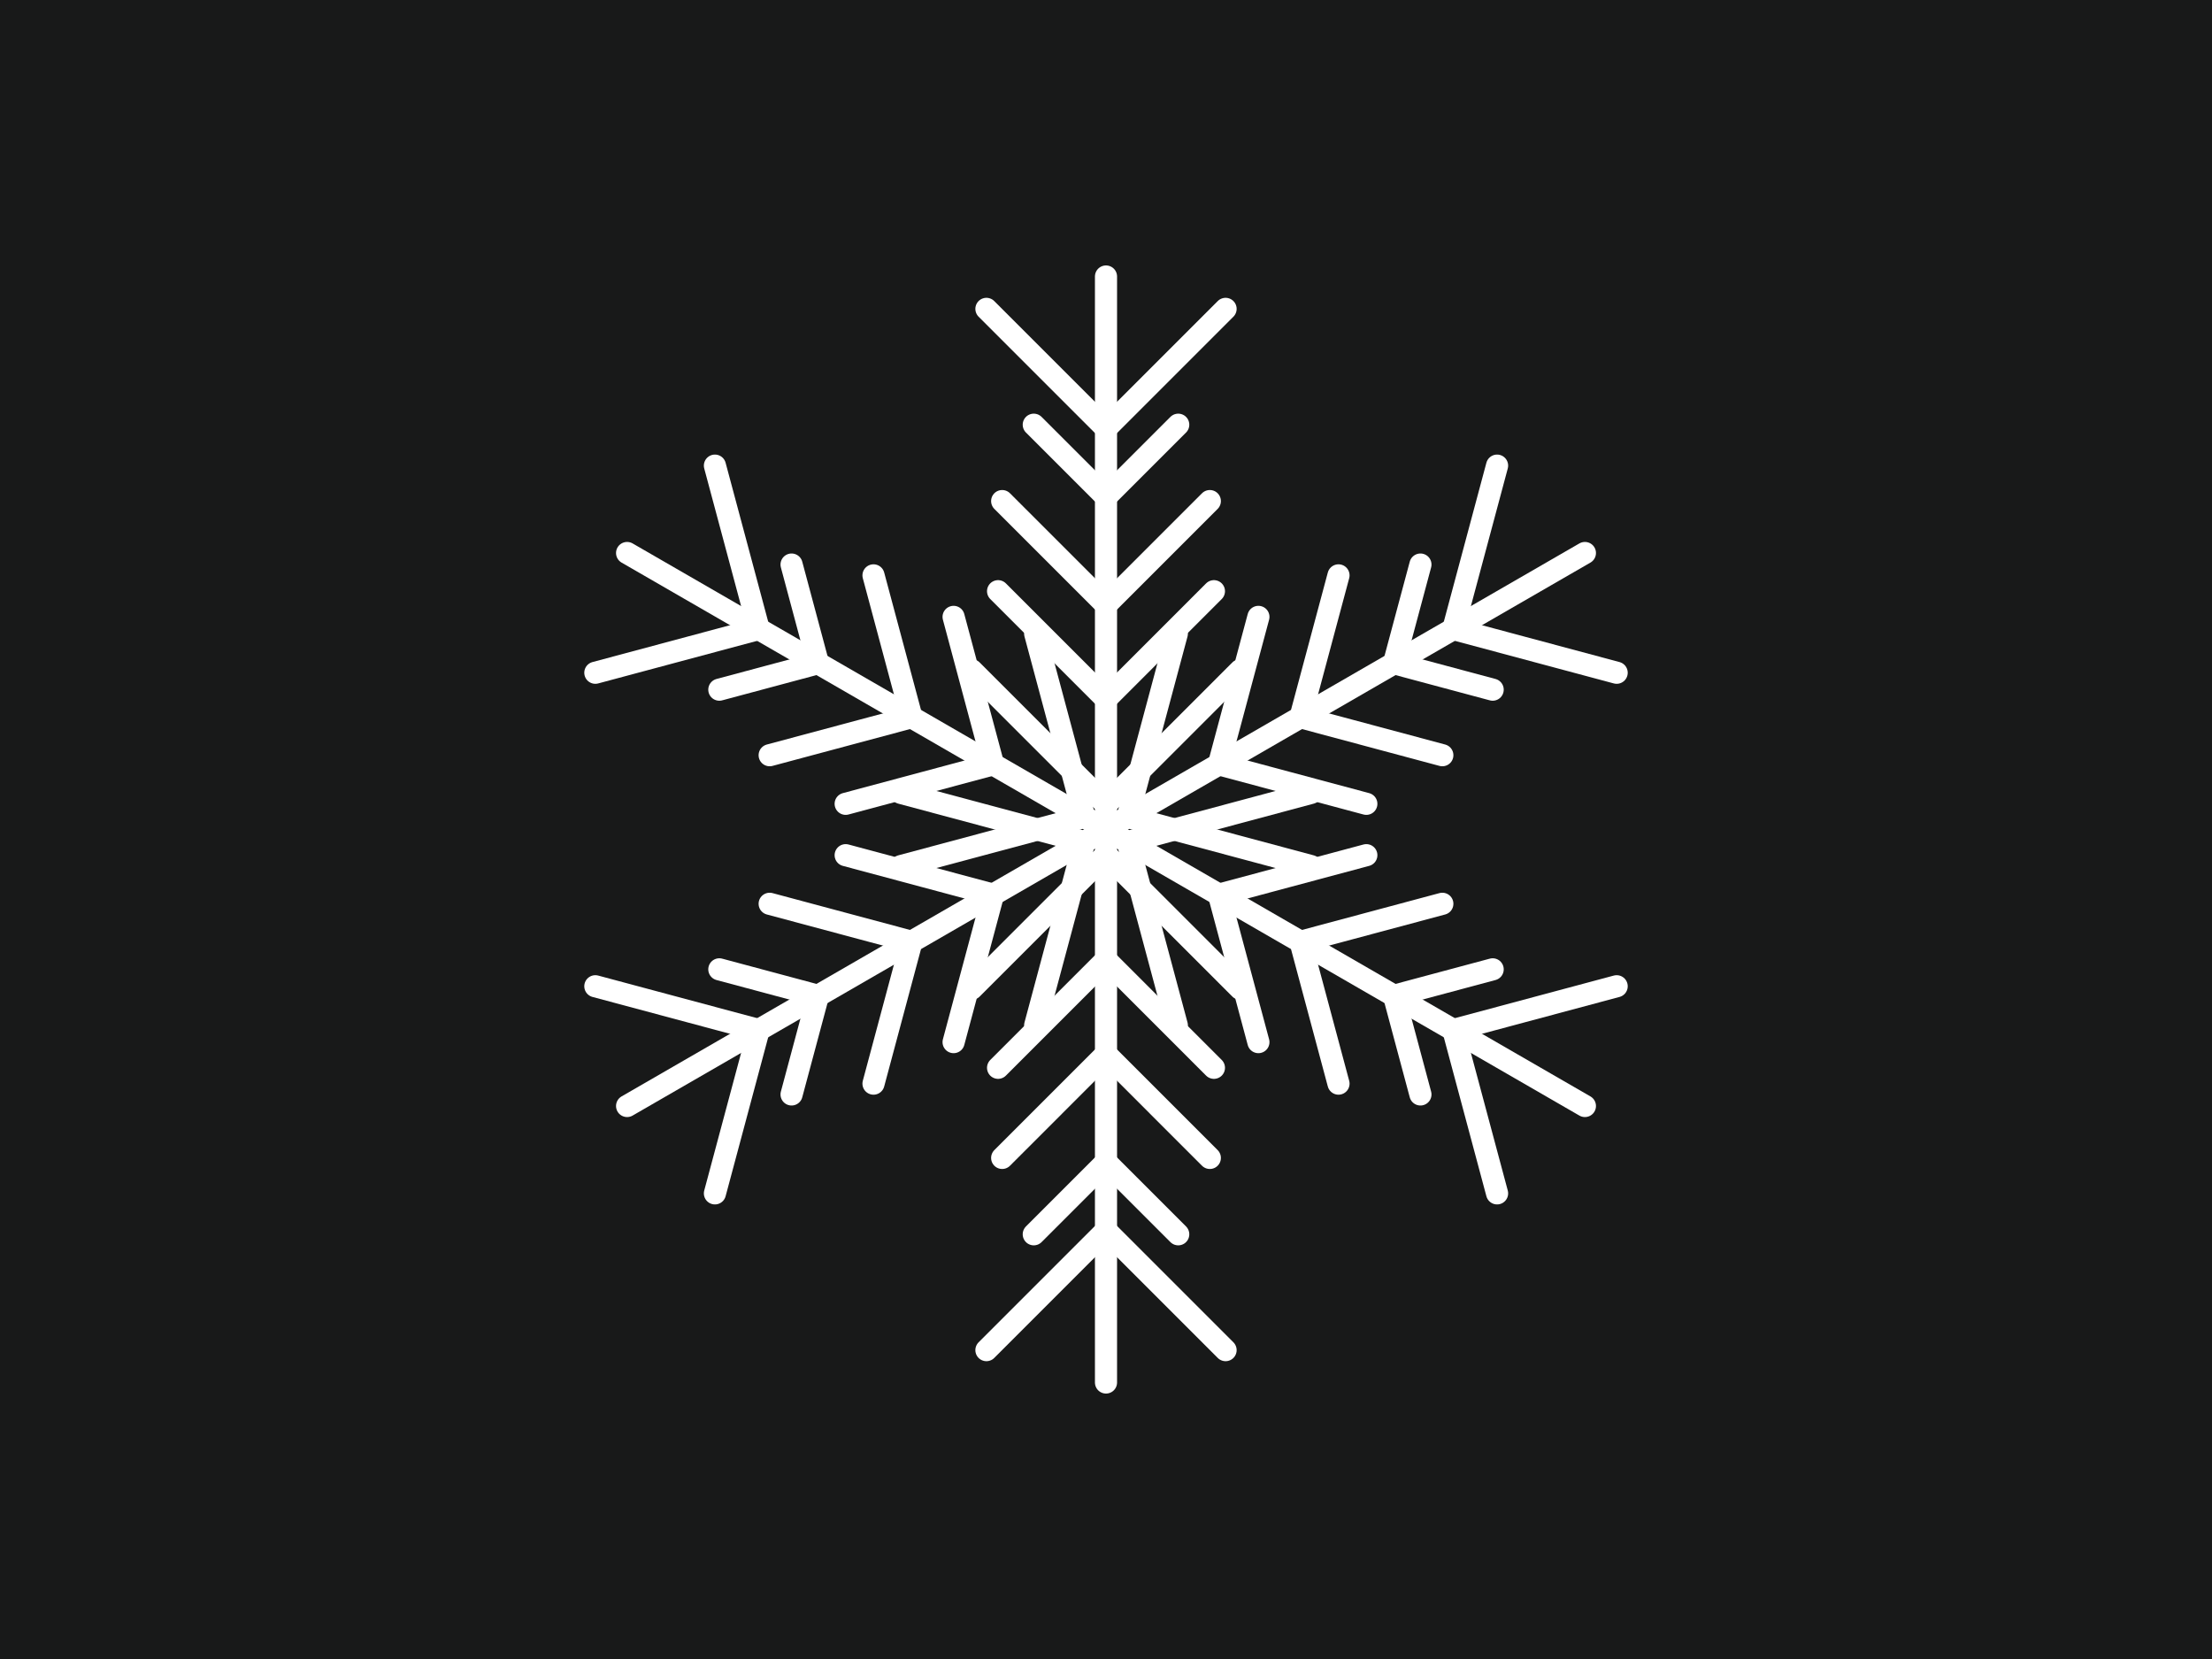
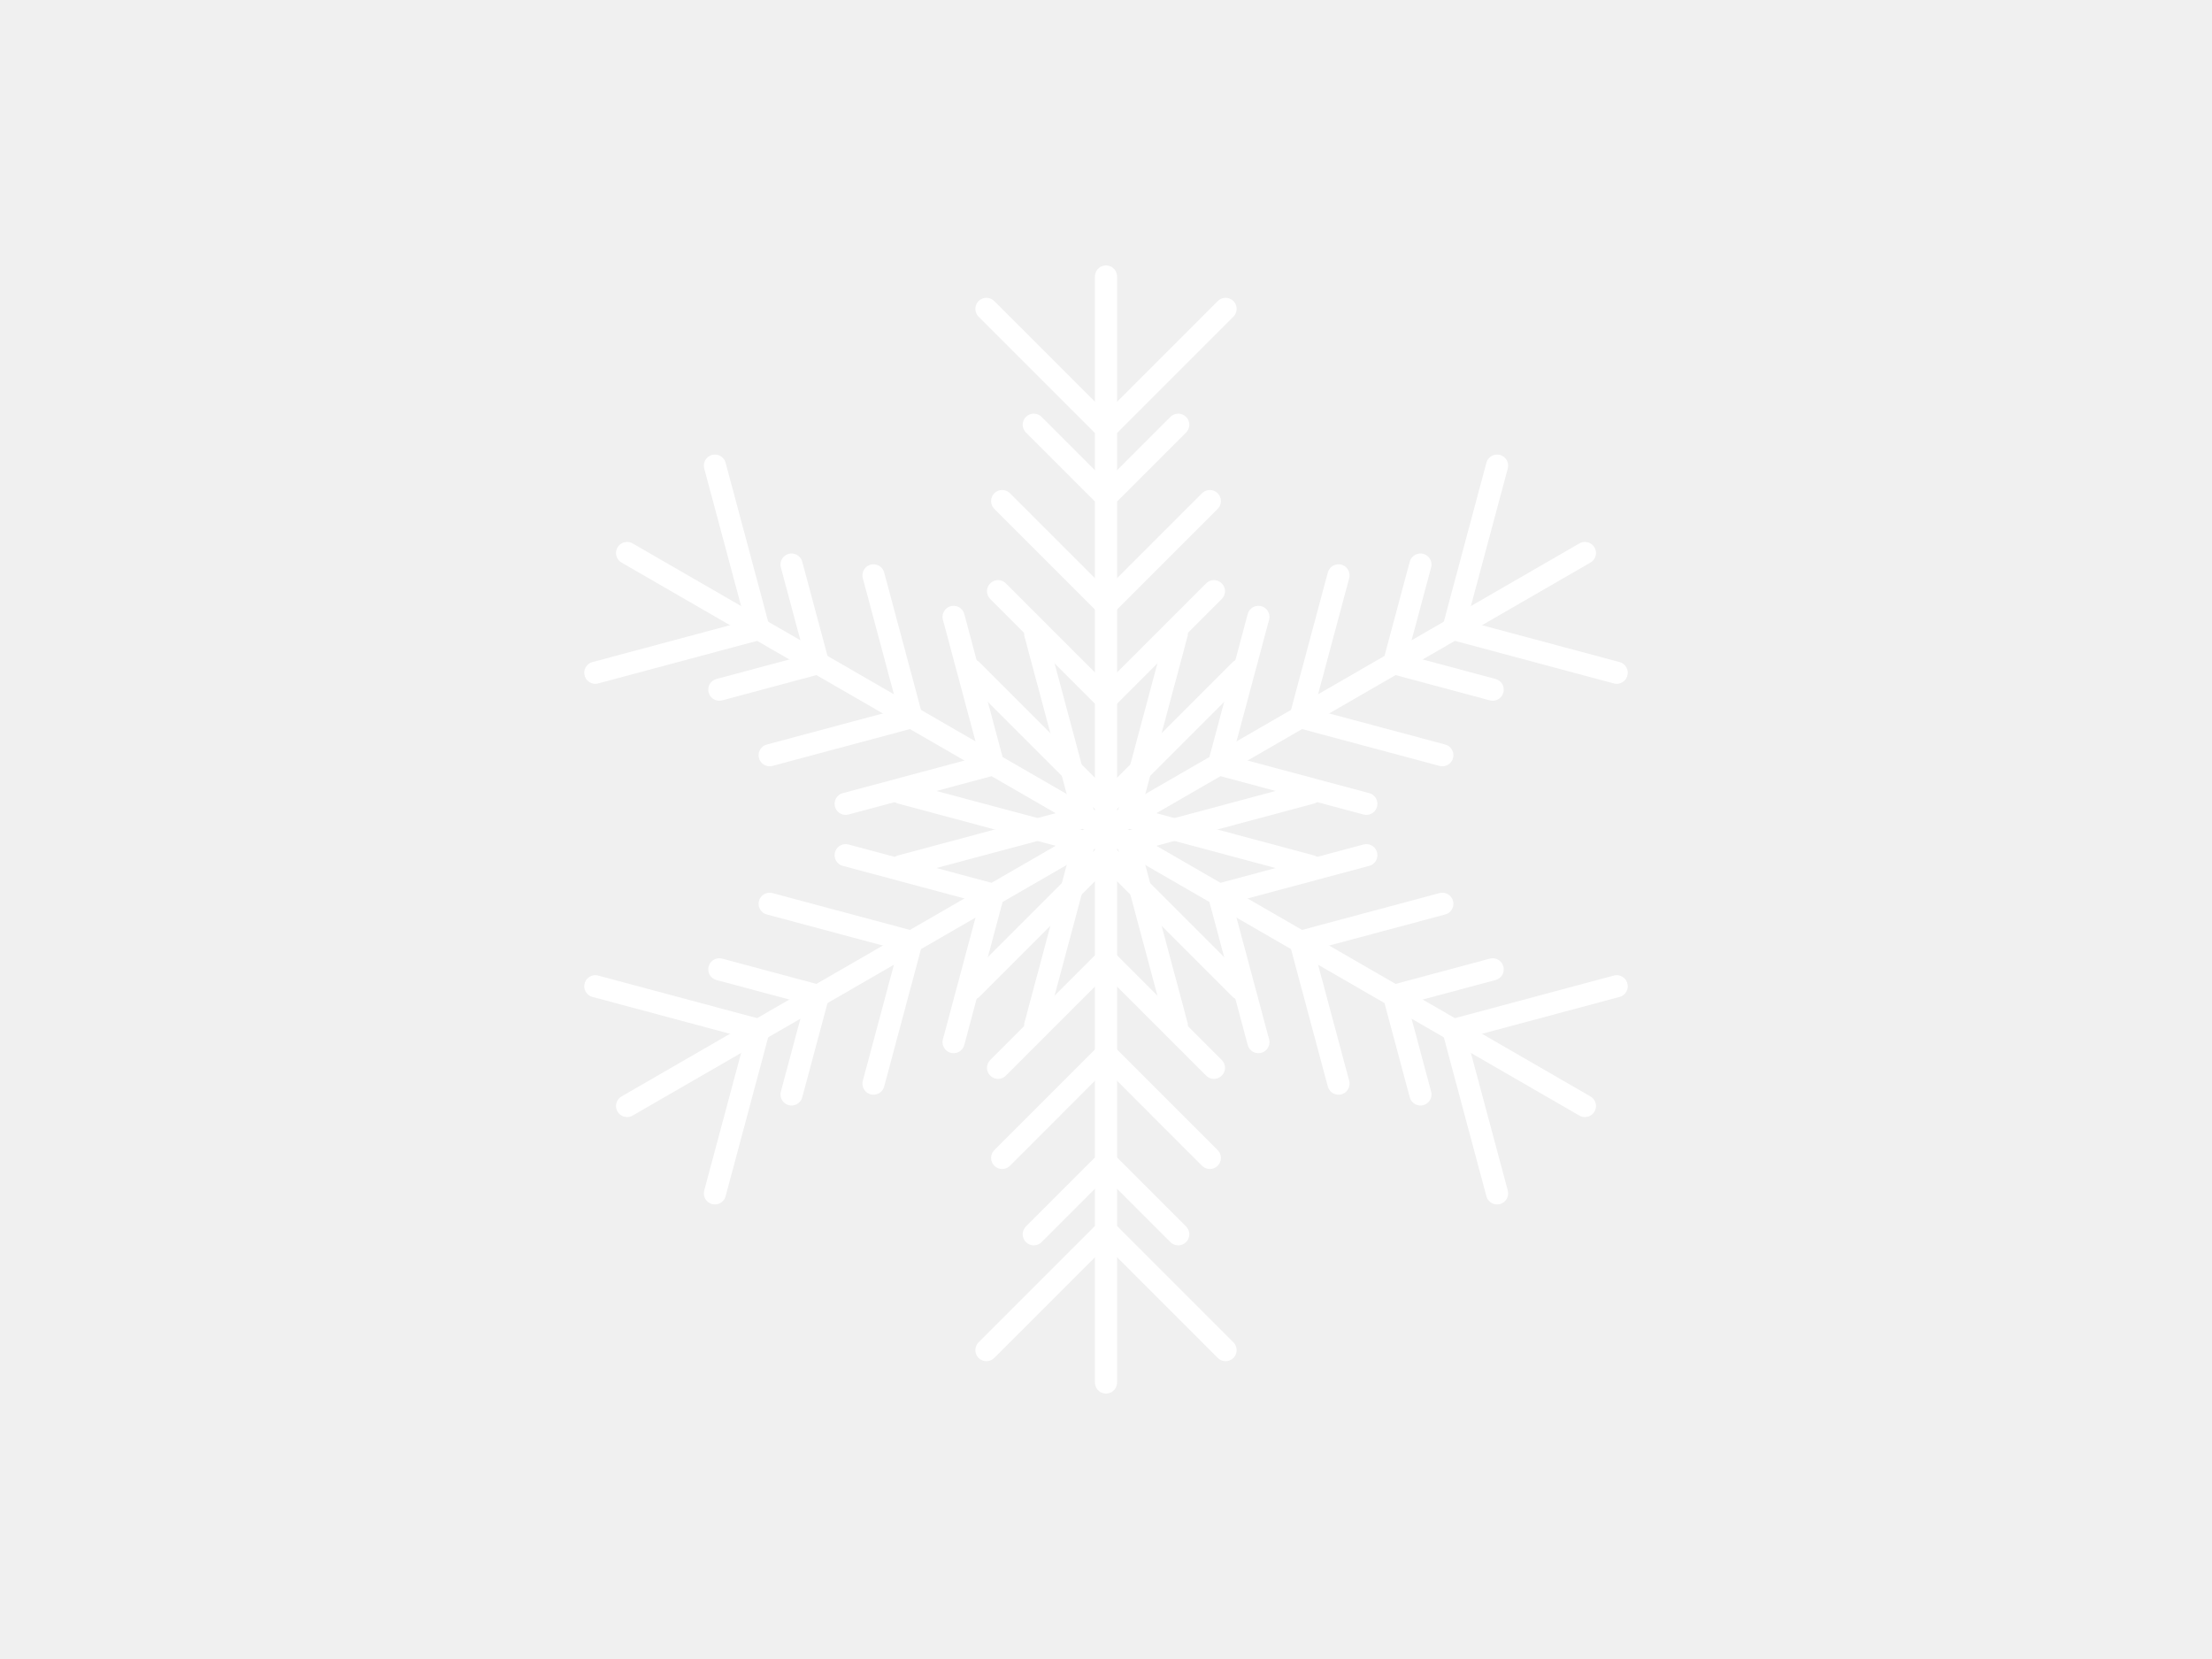
<svg xmlns="http://www.w3.org/2000/svg" version="1.1" width="800" height="600">
-   <g fill="#181919" fill-rule="nonzero" stroke="none" stroke-width="1" stroke-linecap="butt" stroke-linejoin="miter" stroke-miterlimit="10" stroke-dasharray="" stroke-dashoffset="0" font-family="none" font-weight="none" font-size="none" text-anchor="none" style="mix-blend-mode: normal">
+   <g fill="none" fill-rule="nonzero" stroke="none" stroke-width="1" stroke-linecap="butt" stroke-linejoin="miter" stroke-miterlimit="10" stroke-dasharray="" stroke-dashoffset="0" font-family="none" font-weight="none" font-size="none" text-anchor="none" style="mix-blend-mode: normal">
    <rect x="0" y="0" width="800" height="600" />
  </g>
  <g fill="none" fill-rule="nonzero" stroke="#ffffff" stroke-width="8" stroke-linecap="round" stroke-linejoin="miter" stroke-miterlimit="10" stroke-dasharray="" stroke-dashoffset="0" font-family="none" font-weight="none" font-size="none" text-anchor="none" style="mix-blend-mode: normal">
    <g id="Snowflake">
      <g>
        <line x1="400" y1="300" x2="400" y2="500" />
        <polyline points="351.47,357.598 400,309.068 448.53,357.598" />
        <polyline points="360.966,386.184 400,347.15 439.034,386.184" />
        <polyline points="362.446,418.777 400,381.223 437.554,418.777" />
        <polyline points="373.875,446.396 400,420.271 426.125,446.396" />
        <polyline points="356.751,488.291 400,445.042 443.249,488.291" />
      </g>
      <g>
        <line x1="400" y1="300" x2="226.795" y2="400" />
        <polyline points="325.853,286.771 392.147,304.534 374.383,370.827" />
        <polyline points="305.846,309.287 359.167,323.575 344.88,376.897" />
        <polyline points="278.359,326.866 329.659,340.611 315.913,391.912" />
        <polyline points="260.155,350.573 295.842,360.135 286.28,395.823" />
        <polyline points="215.31,356.691 274.39,372.521 258.56,431.601" />
      </g>
      <g>
        <line x1="400" y1="300" x2="226.795" y2="200" />
        <polyline points="374.383,229.173 392.147,295.466 325.853,313.229" />
        <polyline points="344.88,223.103 359.167,276.425 305.846,290.713" />
        <polyline points="315.913,208.088 329.659,259.389 278.359,273.134" />
        <polyline points="286.28,204.177 295.842,239.865 260.155,249.427" />
        <polyline points="258.56,168.399 274.39,227.479 215.31,243.309" />
      </g>
      <g>
        <line x1="400" y1="300" x2="400" y2="100" />
        <polyline points="448.53,242.402 400,290.932 351.47,242.402" />
        <polyline points="439.034,213.816 400,252.85 360.966,213.816" />
        <polyline points="437.554,181.223 400,218.777 362.446,181.223" />
        <polyline points="426.125,153.604 400,179.729 373.875,153.604" />
        <polyline points="443.249,111.709 400,154.958 356.751,111.709" />
      </g>
      <g>
        <line x1="400" y1="300" x2="573.205" y2="200" />
        <polyline points="474.147,313.229 407.853,295.466 425.617,229.173" />
        <polyline points="494.154,290.713 440.833,276.425 455.12,223.103" />
        <polyline points="521.641,273.134 470.341,259.389 484.087,208.088" />
        <polyline points="539.845,249.427 504.158,239.865 513.72,204.177" />
        <polyline points="584.69,243.309 525.61,227.479 541.44,168.399" />
      </g>
      <g>
        <line x1="400" y1="300" x2="573.205" y2="400" />
        <polyline points="425.617,370.827 407.853,304.534 474.147,286.771" />
        <polyline points="455.12,376.897 440.833,323.575 494.154,309.287" />
        <polyline points="484.087,391.912 470.341,340.611 521.641,326.866" />
        <polyline points="513.72,395.823 504.158,360.135 539.845,350.573" />
        <polyline points="541.44,431.601 525.61,372.521 584.69,356.691" />
      </g>
    </g>
  </g>
  <g fill="none" fill-rule="nonzero" stroke="none" stroke-width="1" stroke-linecap="butt" stroke-linejoin="miter" stroke-miterlimit="10" stroke-dasharray="" stroke-dashoffset="0" font-family="sans-serif" font-weight="normal" font-size="12" text-anchor="start" style="mix-blend-mode: normal" />
</svg>
